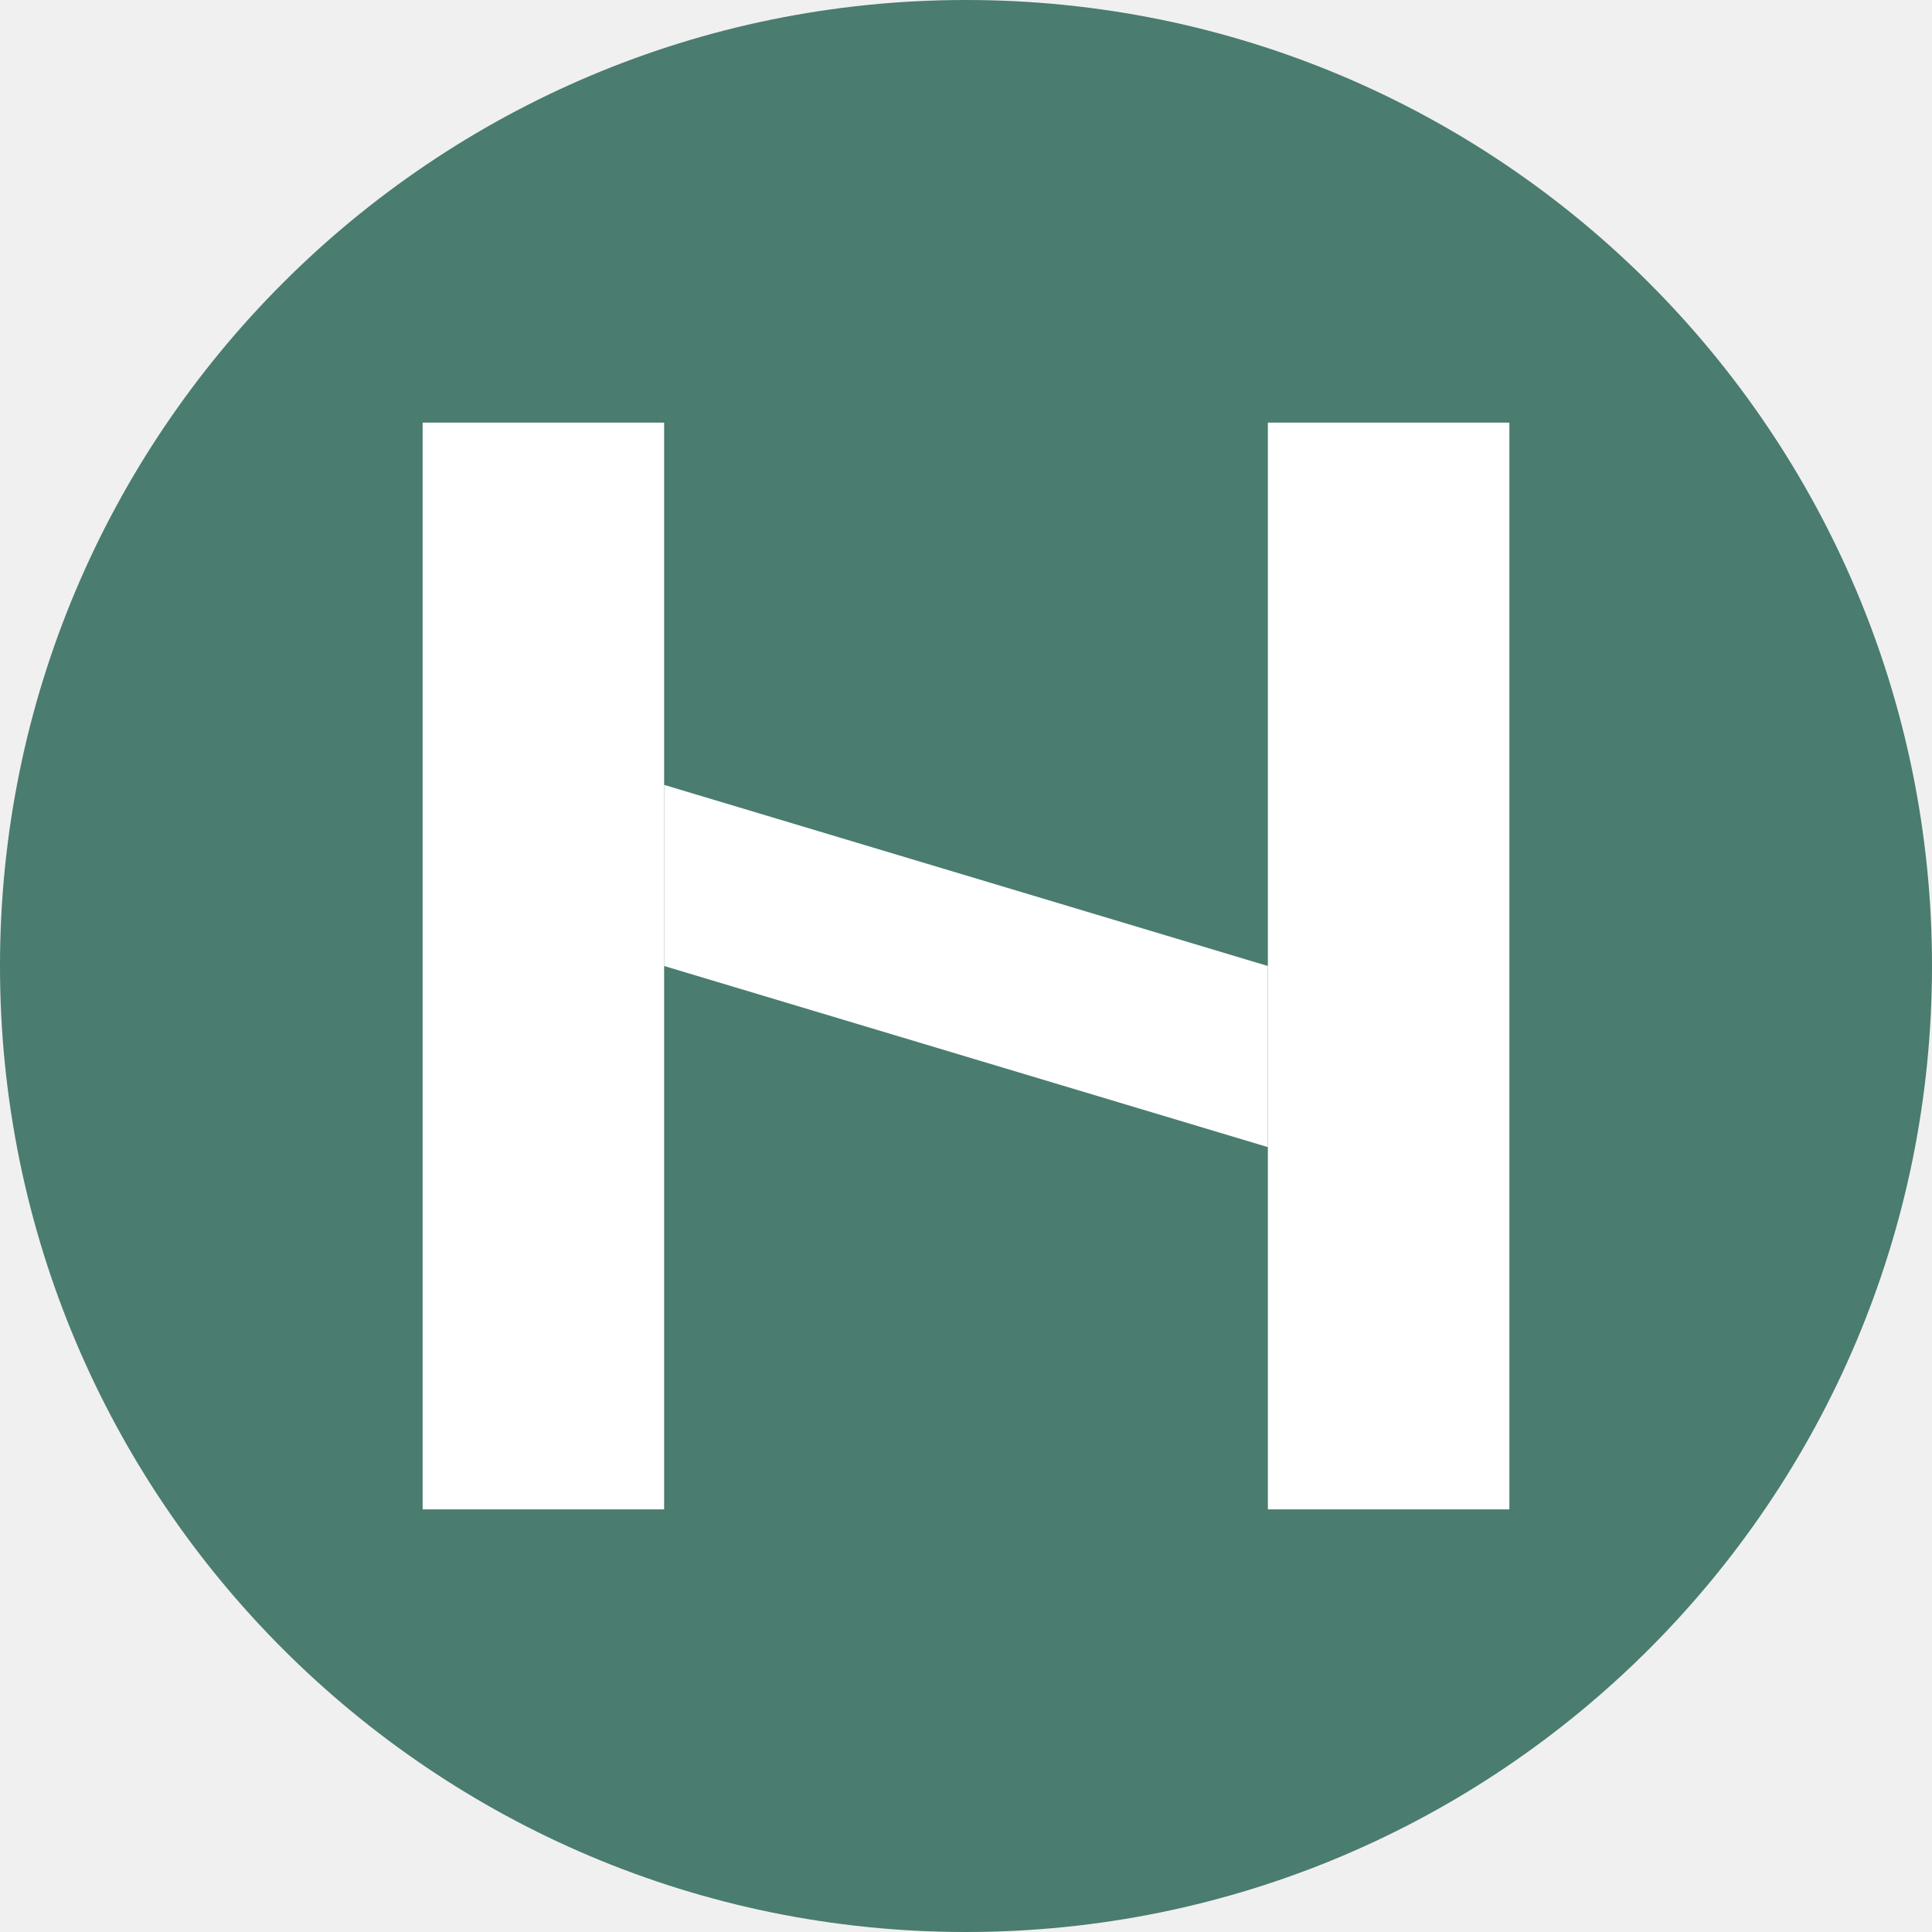
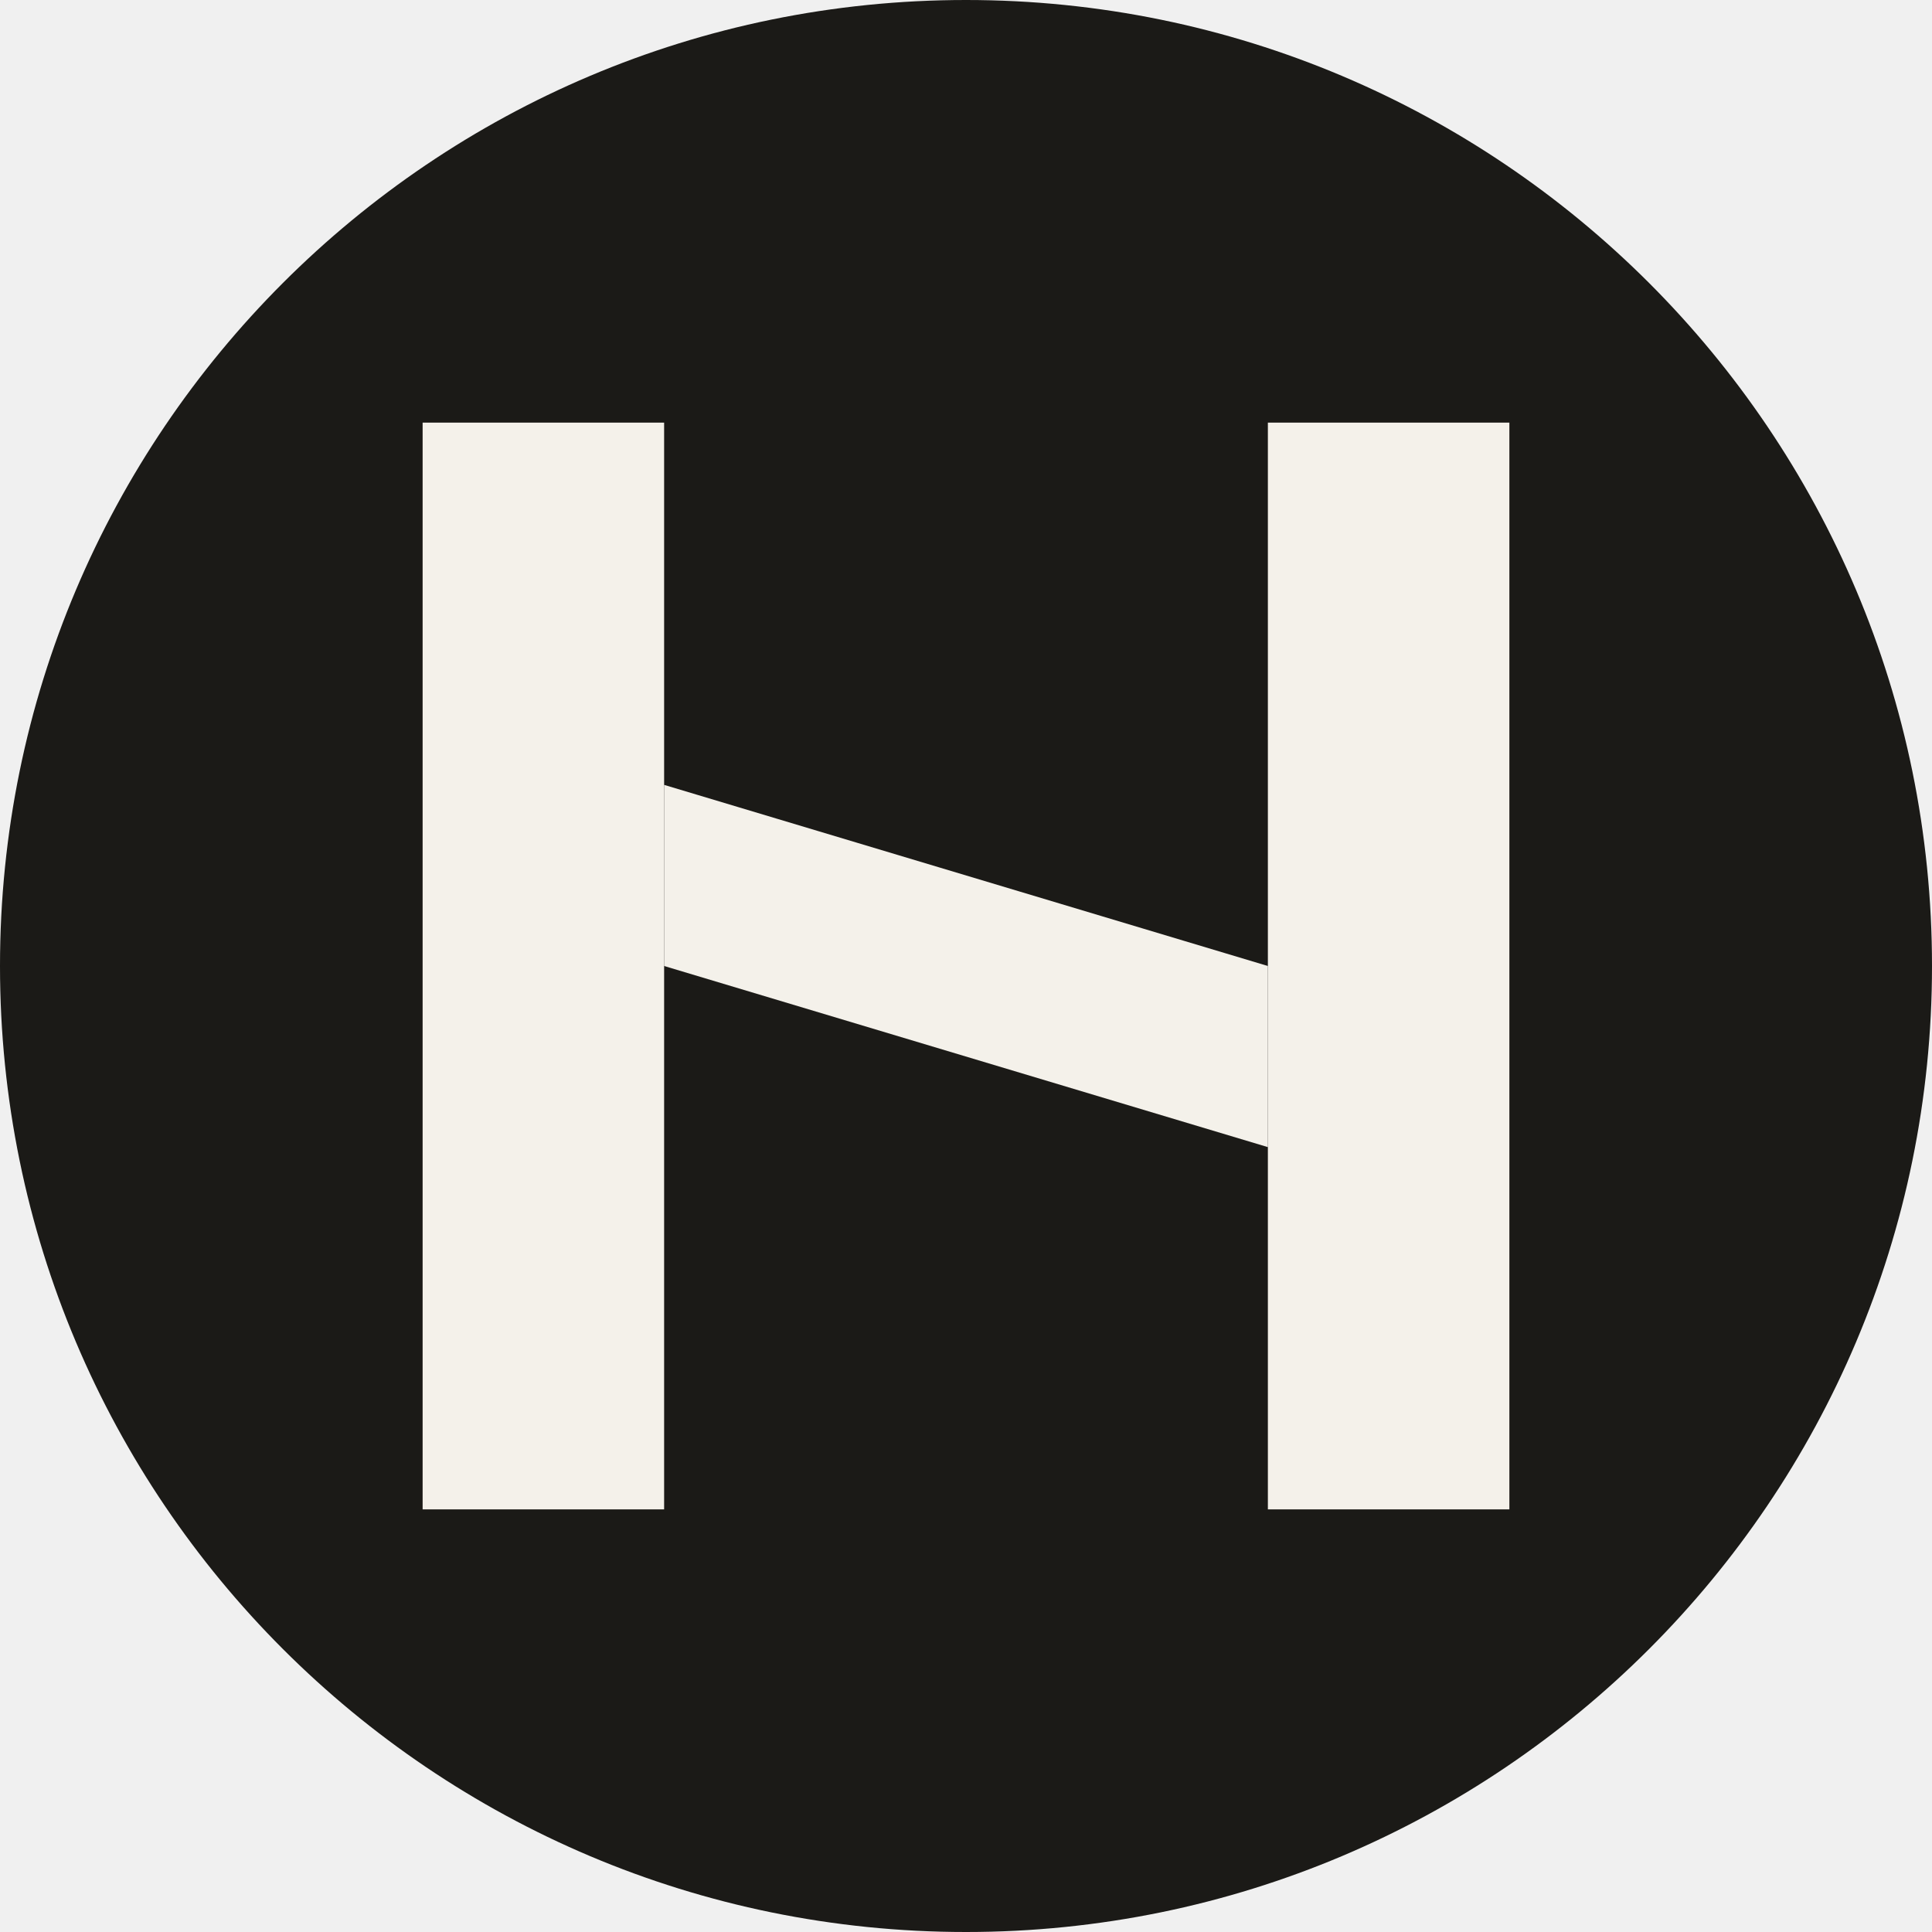
<svg xmlns="http://www.w3.org/2000/svg" width="32" height="32" viewBox="0 0 32 32">
  <defs>
    <clipPath id="circle">
      <circle cx="16" cy="16" r="16" />
    </clipPath>
  </defs>
-   <circle cx="16" cy="16" r="16" fill="#4a7c6f" />
+   <circle cx="16" cy="16" r="16" fill="#1B1A17" />
  <g clip-path="url(#circle)">
-     <rect x="7" y="7" width="4" height="18" fill="#ffffff" />
-     <rect x="21" y="7" width="4" height="18" fill="#ffffff" />
-     <polygon points="11,13 21,16 21,19 11,16" fill="#ffffff" />
-     <polygon points="26,0 32,0 32,6" fill="#b5863a" />
+     <rect x="7" y="7" width="4" height="18" fill="#F4F1EA" />
+     <rect x="21" y="7" width="4" height="18" fill="#F4F1EA" />
+     <polygon points="11,13 21,16 21,19 11,16" fill="#F4F1EA" />
+     <polygon points="26,0 32,0 32,6" fill="#2244CC" />
  </g>
</svg>
